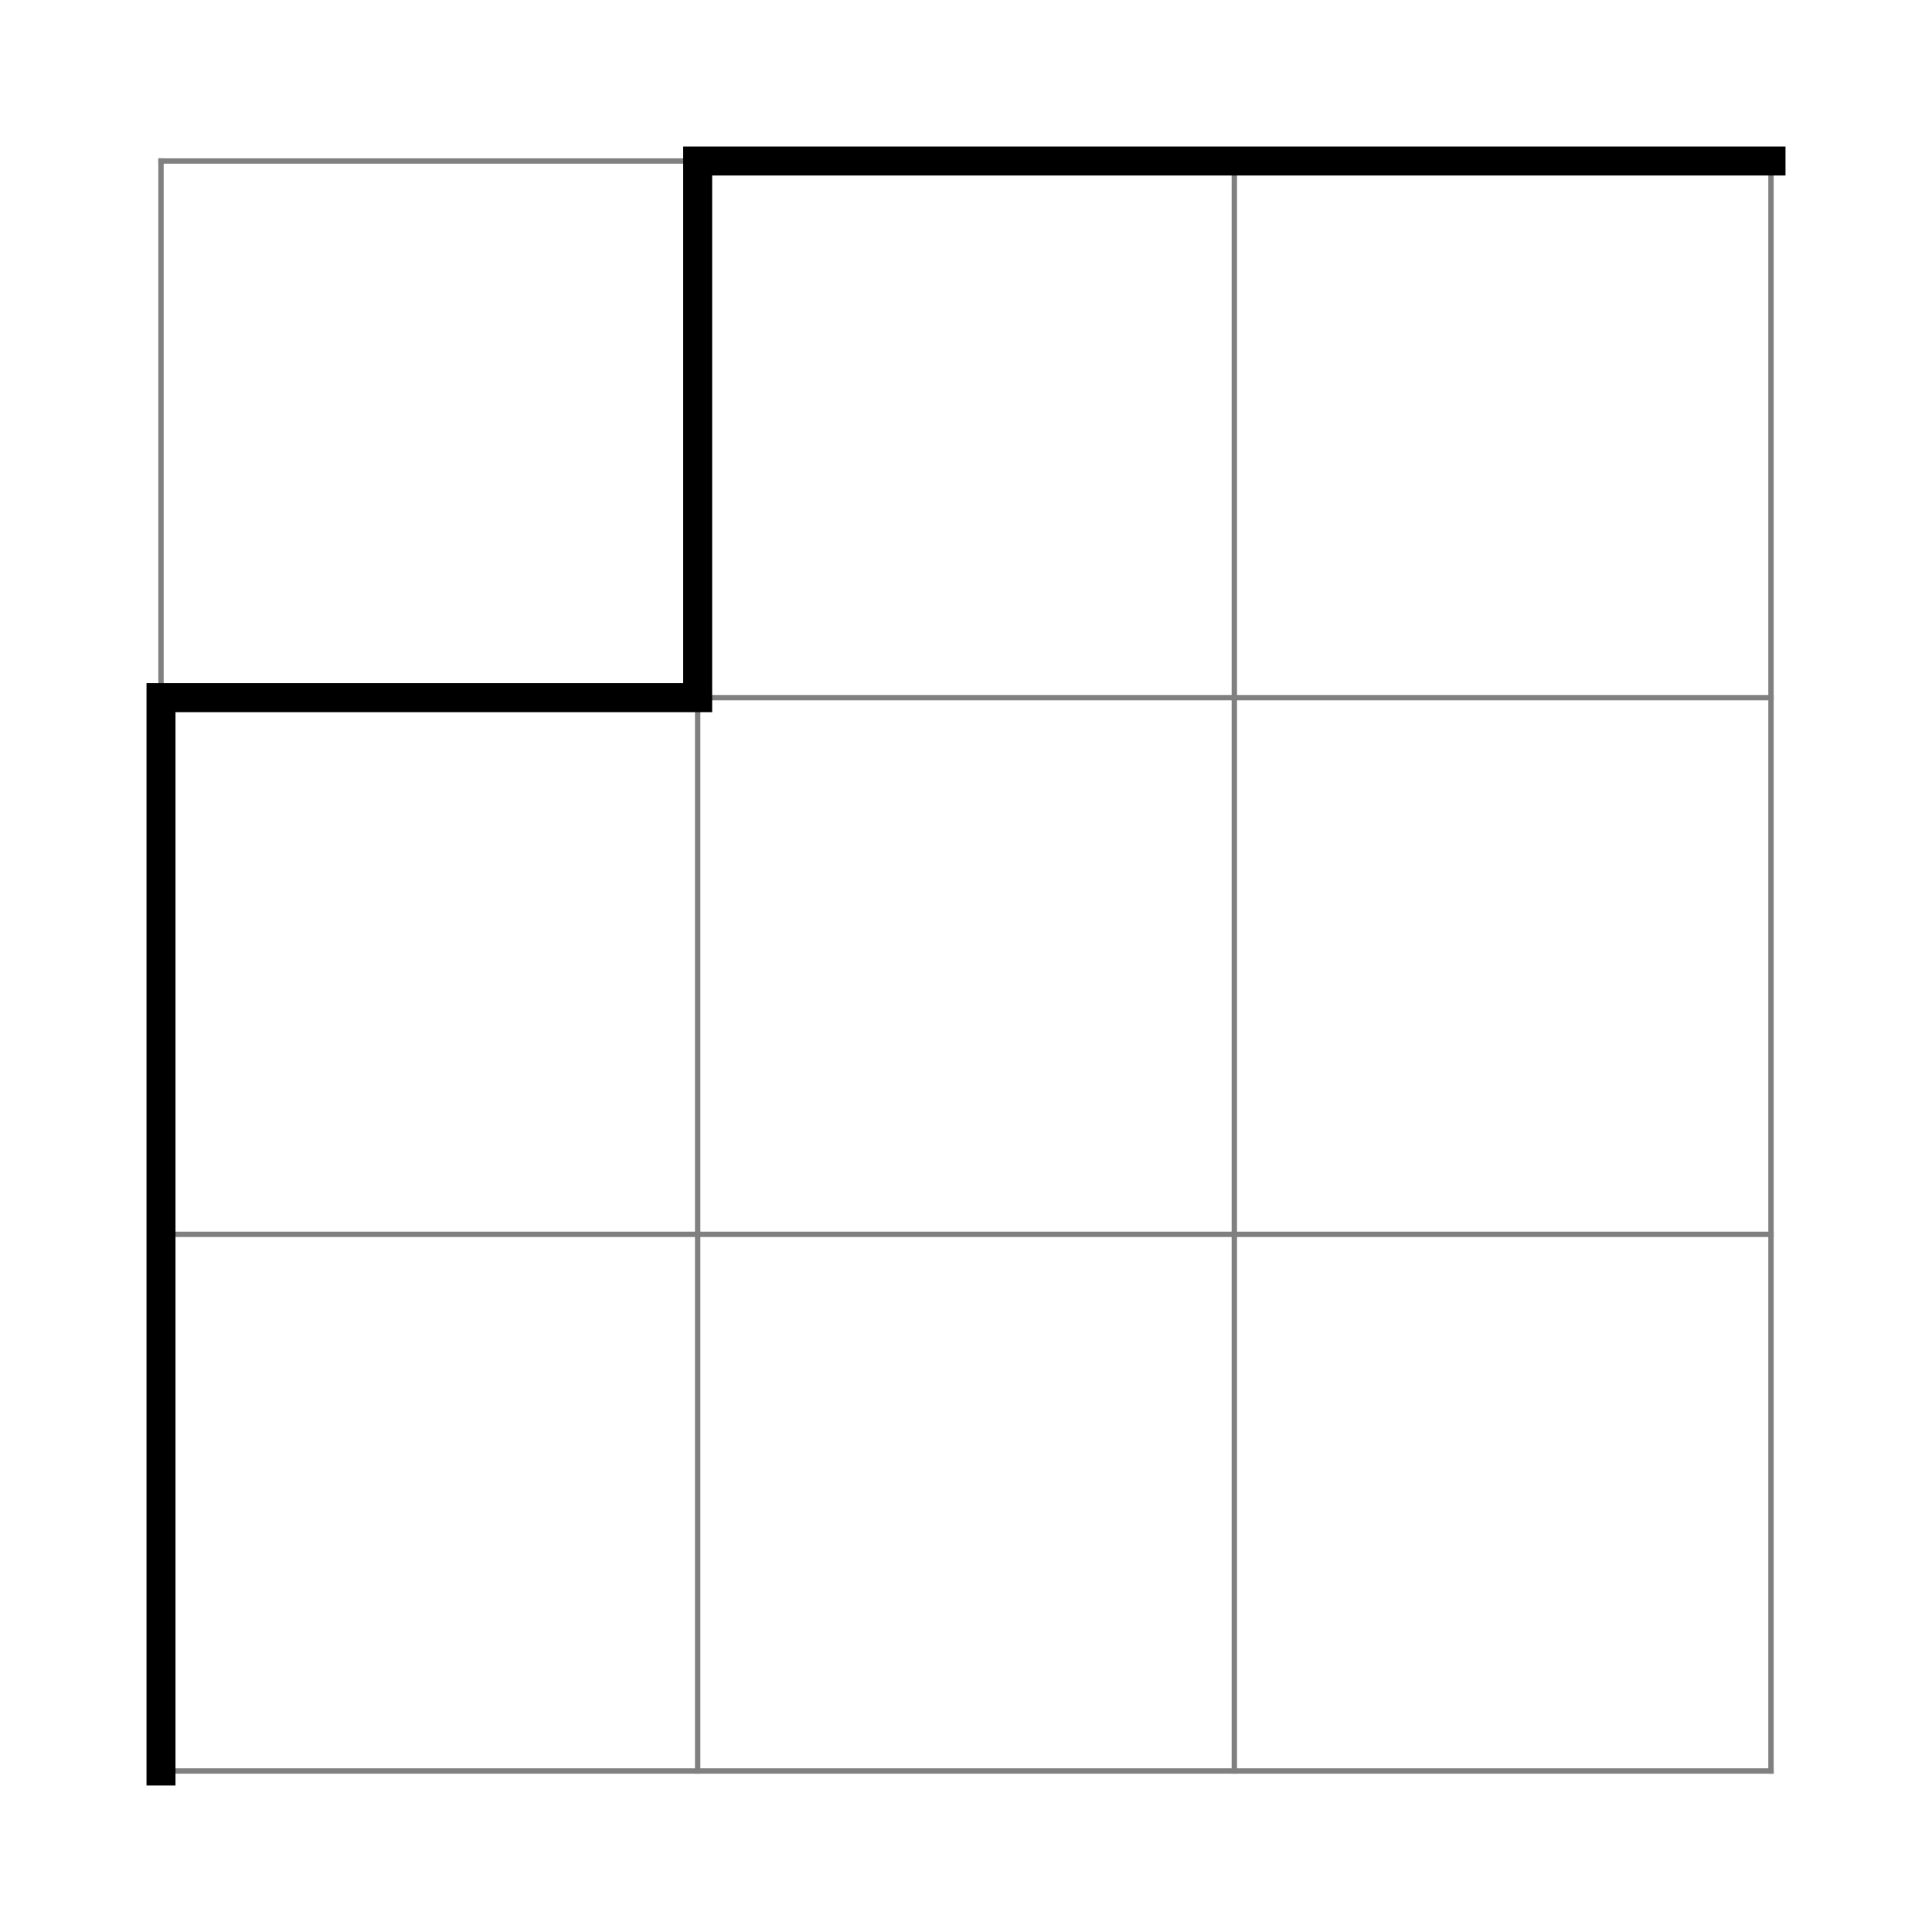
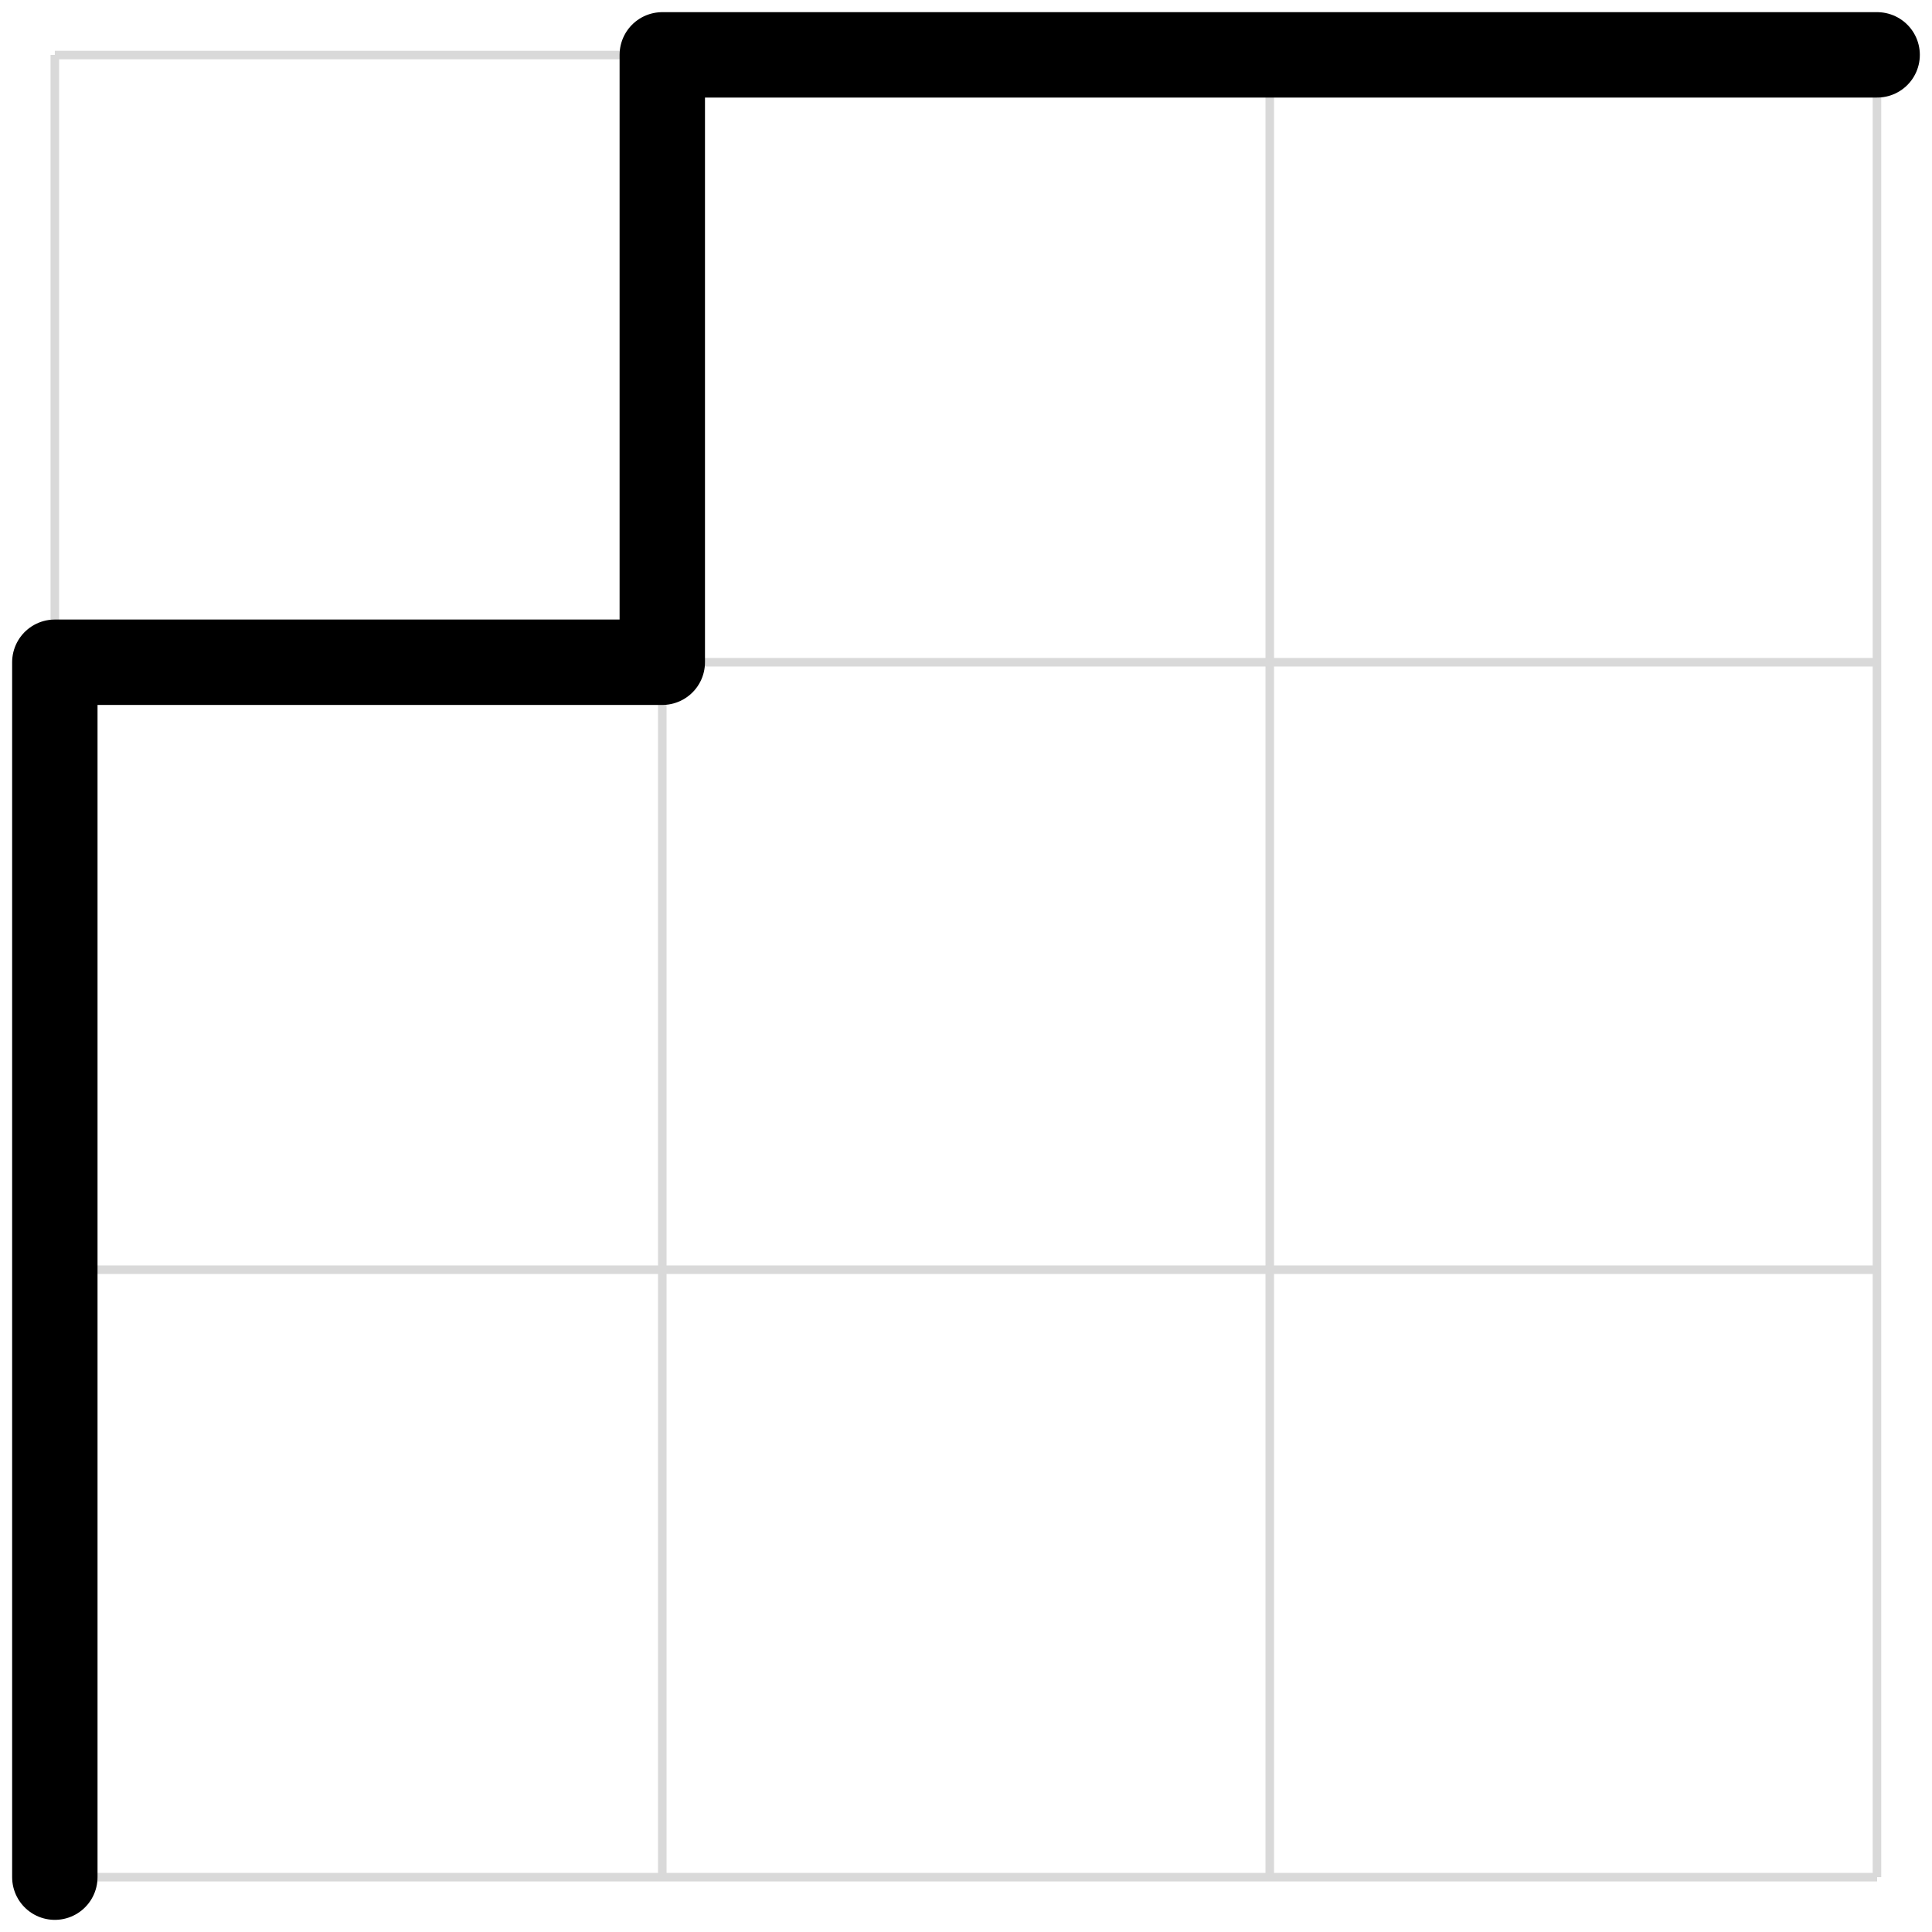
- <svg xmlns="http://www.w3.org/2000/svg" width="360pt" height="360pt" viewBox="0 0 360 360" version="1.1">
-   <g id="surface16">
-     <path style="fill:none;stroke-width:1;stroke-linecap:square;stroke-linejoin:miter;stroke:rgb(50%,50%,50%);stroke-opacity:1;stroke-miterlimit:3.25;" d="M 104 343 L 104 43 " transform="matrix(1,0,0,1,-74,-13)" />
-     <path style="fill:none;stroke-width:1;stroke-linecap:square;stroke-linejoin:miter;stroke:rgb(50%,50%,50%);stroke-opacity:1;stroke-miterlimit:3.25;" d="M 204 343 L 204 43 " transform="matrix(1,0,0,1,-74,-13)" />
-     <path style="fill:none;stroke-width:1;stroke-linecap:square;stroke-linejoin:miter;stroke:rgb(50%,50%,50%);stroke-opacity:1;stroke-miterlimit:3.25;" d="M 304 343 L 304 43 " transform="matrix(1,0,0,1,-74,-13)" />
-     <path style="fill:none;stroke-width:1;stroke-linecap:square;stroke-linejoin:miter;stroke:rgb(50%,50%,50%);stroke-opacity:1;stroke-miterlimit:3.25;" d="M 404 343 L 404 43 " transform="matrix(1,0,0,1,-74,-13)" />
-     <path style="fill:none;stroke-width:1;stroke-linecap:square;stroke-linejoin:miter;stroke:rgb(50%,50%,50%);stroke-opacity:1;stroke-miterlimit:3.25;" d="M 104 343 L 404 343 " transform="matrix(1,0,0,1,-74,-13)" />
-     <path style="fill:none;stroke-width:1;stroke-linecap:square;stroke-linejoin:miter;stroke:rgb(50%,50%,50%);stroke-opacity:1;stroke-miterlimit:3.25;" d="M 104 243 L 404 243 " transform="matrix(1,0,0,1,-74,-13)" />
-     <path style="fill:none;stroke-width:1;stroke-linecap:square;stroke-linejoin:miter;stroke:rgb(50%,50%,50%);stroke-opacity:1;stroke-miterlimit:3.25;" d="M 104 143 L 404 143 " transform="matrix(1,0,0,1,-74,-13)" />
-     <path style="fill:none;stroke-width:1;stroke-linecap:square;stroke-linejoin:miter;stroke:rgb(50%,50%,50%);stroke-opacity:1;stroke-miterlimit:3.25;" d="M 104 43 L 404 43 " transform="matrix(1,0,0,1,-74,-13)" />
-     <path style="fill:none;stroke-width:5.4;stroke-linecap:square;stroke-linejoin:miter;stroke:rgb(0%,0%,0%);stroke-opacity:1;stroke-miterlimit:3.25;" d="M 104 343 L 104 143 L 204 143 L 204 43 L 404 43 " transform="matrix(1,0,0,1,-74,-13)" />
+ <svg xmlns="http://www.w3.org/2000/svg" version="1.1" width="135.237pt" height="135.237pt" viewBox="0 -90.158 90.158 90.158">
+   <g id="page1">
+     <g transform="matrix(1 0 0 -1 0 0)">
+       <path d="M2.559 2.559H87.598M2.559 30.906H87.598M2.559 59.254H87.598M2.559 87.59H87.598M2.559 2.559V87.598M30.906 2.559V87.598M59.254 2.559V87.598M87.59 2.559V87.598" stroke="#d9d9d9" fill="none" stroke-width=".399" />
+       <path d="M2.559 2.559V30.906V59.254H30.906V87.598H59.254H87.598" stroke="#000" fill="none" stroke-width="3.985" stroke-miterlimit="10" stroke-linecap="round" stroke-linejoin="round" />
+     </g>
  </g>
</svg>
